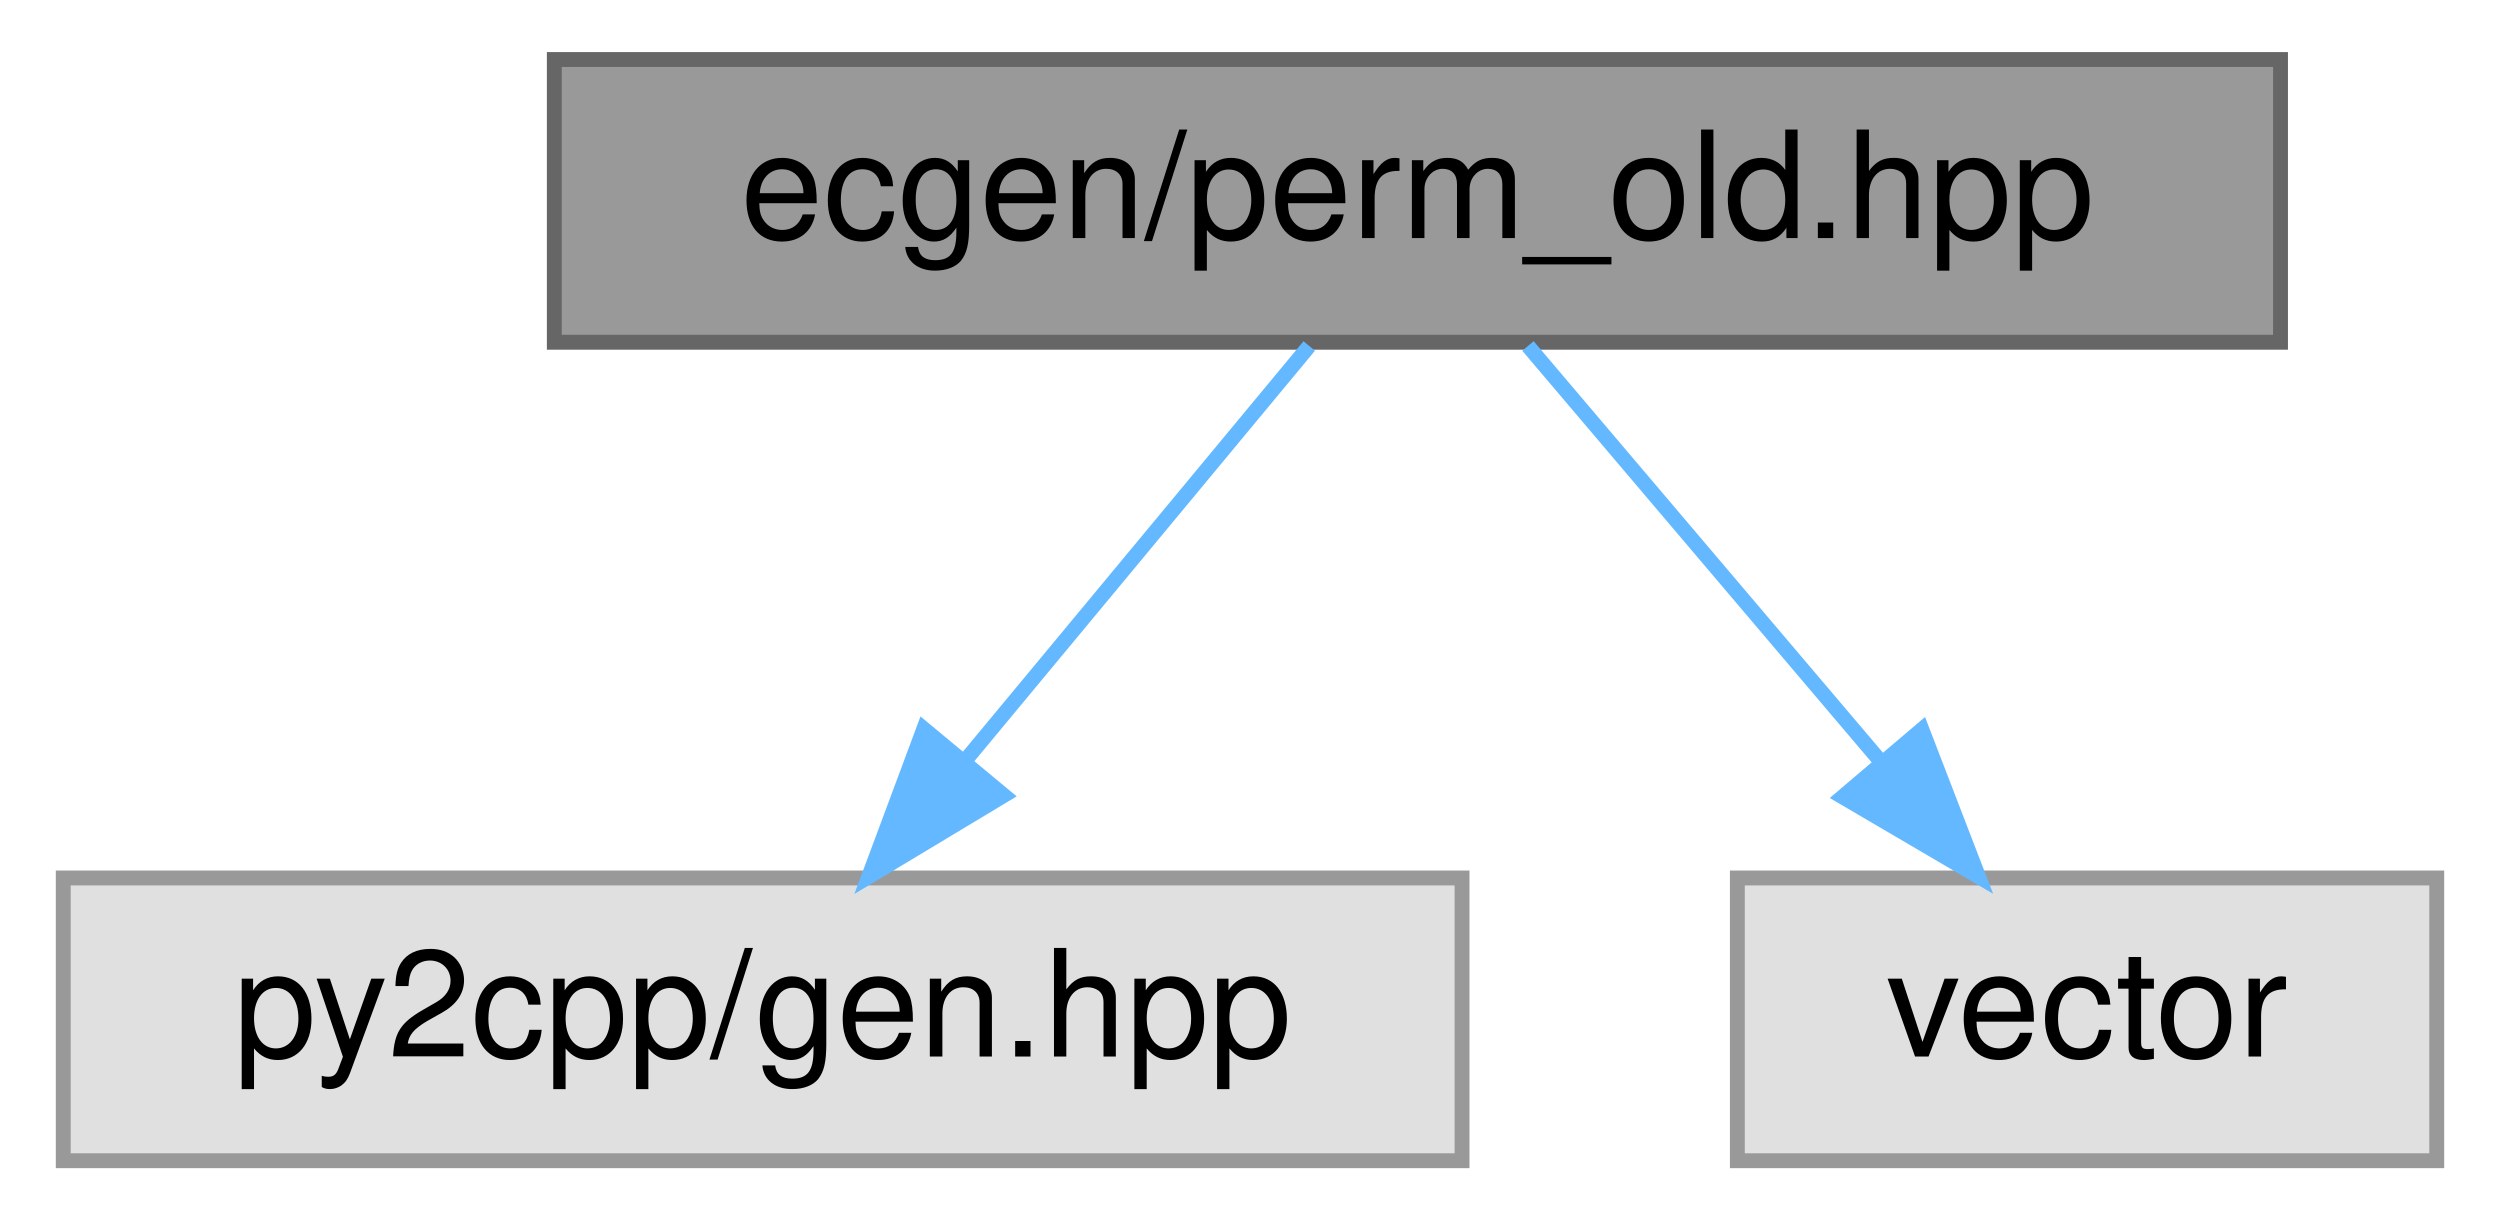
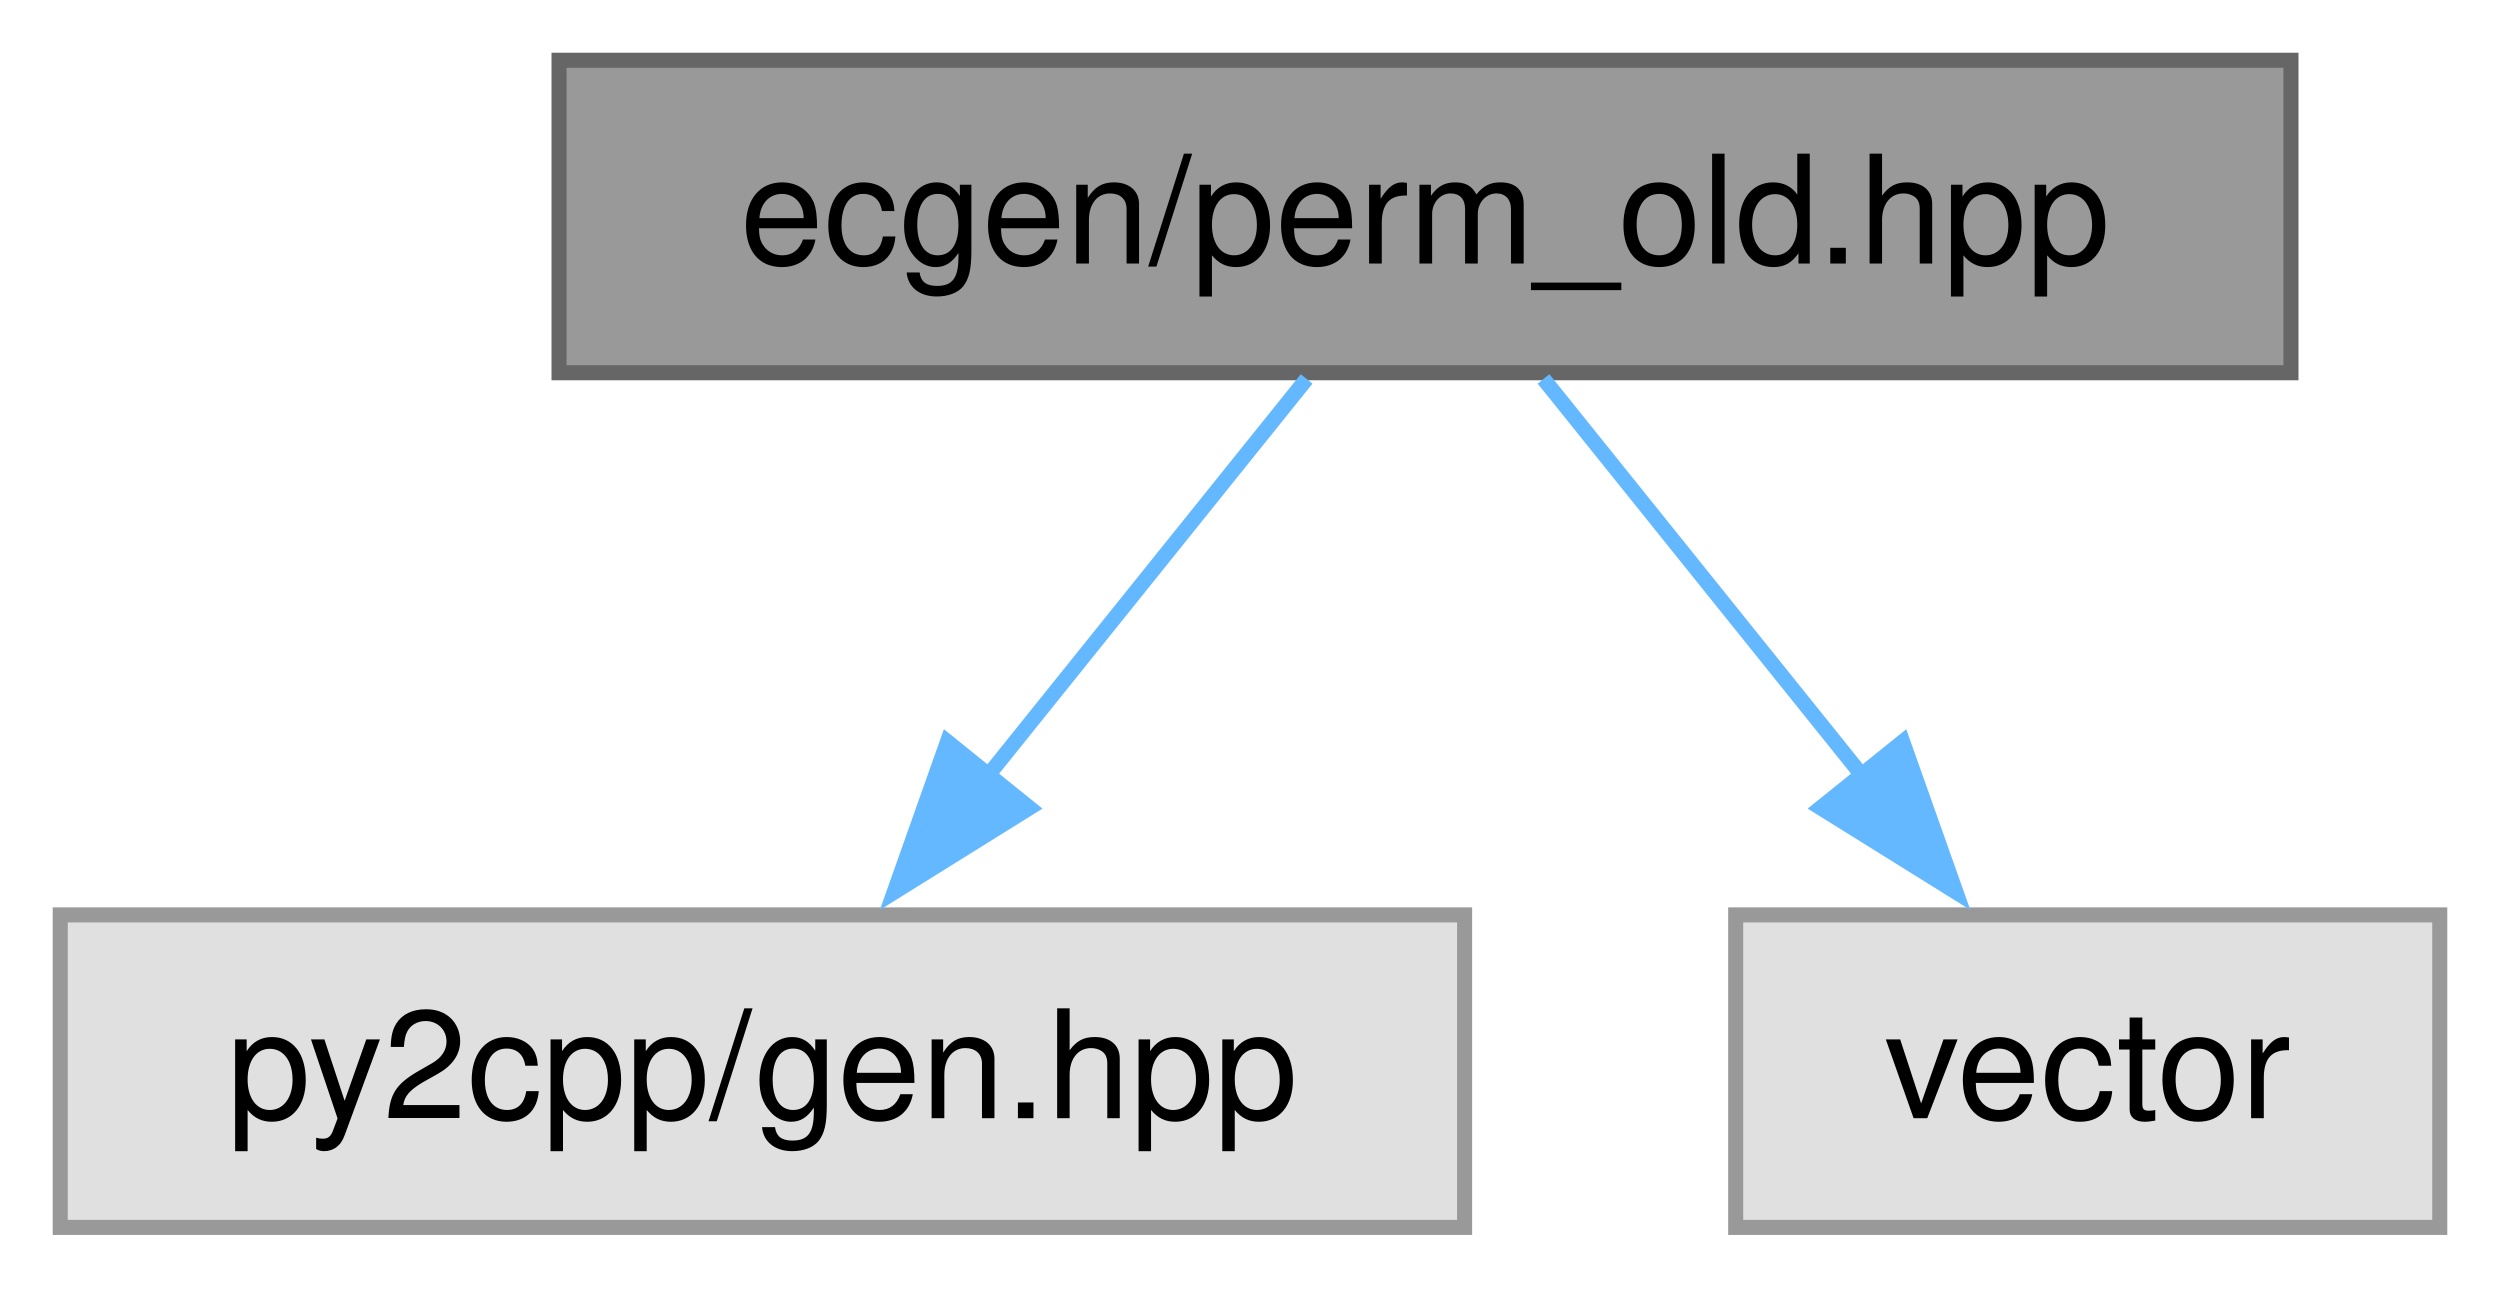
- <svg xmlns="http://www.w3.org/2000/svg" xmlns:xlink="http://www.w3.org/1999/xlink" width="168pt" height="82pt" viewBox="0.00 0.00 167.50 82.00">
-   <g id="graph0" class="graph" transform="scale(1 1) rotate(0) translate(4 78)">
+ <svg xmlns="http://www.w3.org/2000/svg" xmlns:xlink="http://www.w3.org/1999/xlink" width="166pt" height="86pt" viewBox="0.00 0.00 166.00 86.00">
+   <g id="graph0" class="graph" transform="scale(1 1) rotate(0) translate(4 81.5)">
    <g id="Node000001" class="node">
      <g id="a_Node000001">
-         <a xlink:title="Legacy permutation generation (list-based SJT algorithm)">
-           <polygon fill="#999999" stroke="#666666" points="149,-74 33,-74 33,-55 149,-55 149,-74" />
-           <text text-anchor="middle" x="91" y="-62" font-family="Helvetica,sans-Serif" font-size="10.00">ecgen/perm_old.hpp</text>
+         <a xlink:title="Legacy permutation generation (list-based SJT algorithm).">
+           <polygon fill="#999999" stroke="#666666" points="148.12,-77.5 33.12,-77.5 33.12,-56.75 148.12,-56.75 148.12,-77.5" />
+           <text xml:space="preserve" text-anchor="middle" x="90.62" y="-64" font-family="Helvetica,sans-Serif" font-size="10.00">ecgen/perm_old.hpp</text>
        </a>
      </g>
    </g>
    <g id="Node000002" class="node">
      <g id="a_Node000002">
        <a xlink:title=" ">
-           <polygon fill="#e0e0e0" stroke="#999999" points="94,-19 0,-19 0,0 94,0 94,-19" />
-           <text text-anchor="middle" x="47" y="-7" font-family="Helvetica,sans-Serif" font-size="10.00">py2cpp/gen.hpp</text>
+           <polygon fill="#e0e0e0" stroke="#999999" points="93.25,-20.75 0,-20.75 0,0 93.25,0 93.25,-20.75" />
+           <text xml:space="preserve" text-anchor="middle" x="46.62" y="-7.25" font-family="Helvetica,sans-Serif" font-size="10.00">py2cpp/gen.hpp</text>
        </a>
      </g>
    </g>
    <g id="edge1_Node000001_Node000002" class="edge">
      <g id="a_edge1_Node000001_Node000002">
        <a xlink:title=" ">
-           <path fill="none" stroke="#63b8ff" d="M83.73,-54.75C77.46,-47.18 68.21,-36.05 60.57,-26.84" />
-           <polygon fill="#63b8ff" stroke="#63b8ff" points="63.21,-24.55 54.13,-19.09 57.83,-29.02 63.21,-24.55" />
+           <path fill="none" stroke="#63b8ff" d="M82.76,-56.34C76.88,-49.02 68.66,-38.79 61.55,-29.94" />
+           <polygon fill="#63b8ff" stroke="#63b8ff" points="64.36,-27.86 55.37,-22.26 58.91,-32.25 64.36,-27.86" />
        </a>
      </g>
    </g>
    <g id="Node000003" class="node">
      <g id="a_Node000003">
        <a xlink:title=" ">
-           <polygon fill="#e0e0e0" stroke="#999999" points="159.5,-19 112.5,-19 112.5,0 159.5,0 159.5,-19" />
-           <text text-anchor="middle" x="136" y="-7" font-family="Helvetica,sans-Serif" font-size="10.00">vector</text>
+           <polygon fill="#e0e0e0" stroke="#999999" points="158,-20.75 111.25,-20.75 111.25,0 158,0 158,-20.75" />
+           <text xml:space="preserve" text-anchor="middle" x="134.62" y="-7.25" font-family="Helvetica,sans-Serif" font-size="10.00">vector</text>
        </a>
      </g>
    </g>
    <g id="edge2_Node000001_Node000003" class="edge">
      <g id="a_edge2_Node000001_Node000003">
        <a xlink:title=" ">
-           <path fill="none" stroke="#63b8ff" d="M98.43,-54.75C104.85,-47.18 114.31,-36.05 122.12,-26.84" />
-           <polygon fill="#63b8ff" stroke="#63b8ff" points="124.9,-28.98 128.71,-19.09 119.57,-24.45 124.9,-28.98" />
+           <path fill="none" stroke="#63b8ff" d="M98.49,-56.34C104.37,-49.02 112.59,-38.79 119.7,-29.94" />
+           <polygon fill="#63b8ff" stroke="#63b8ff" points="122.34,-32.25 125.88,-22.26 116.89,-27.86 122.34,-32.25" />
        </a>
      </g>
    </g>
  </g>
</svg>
